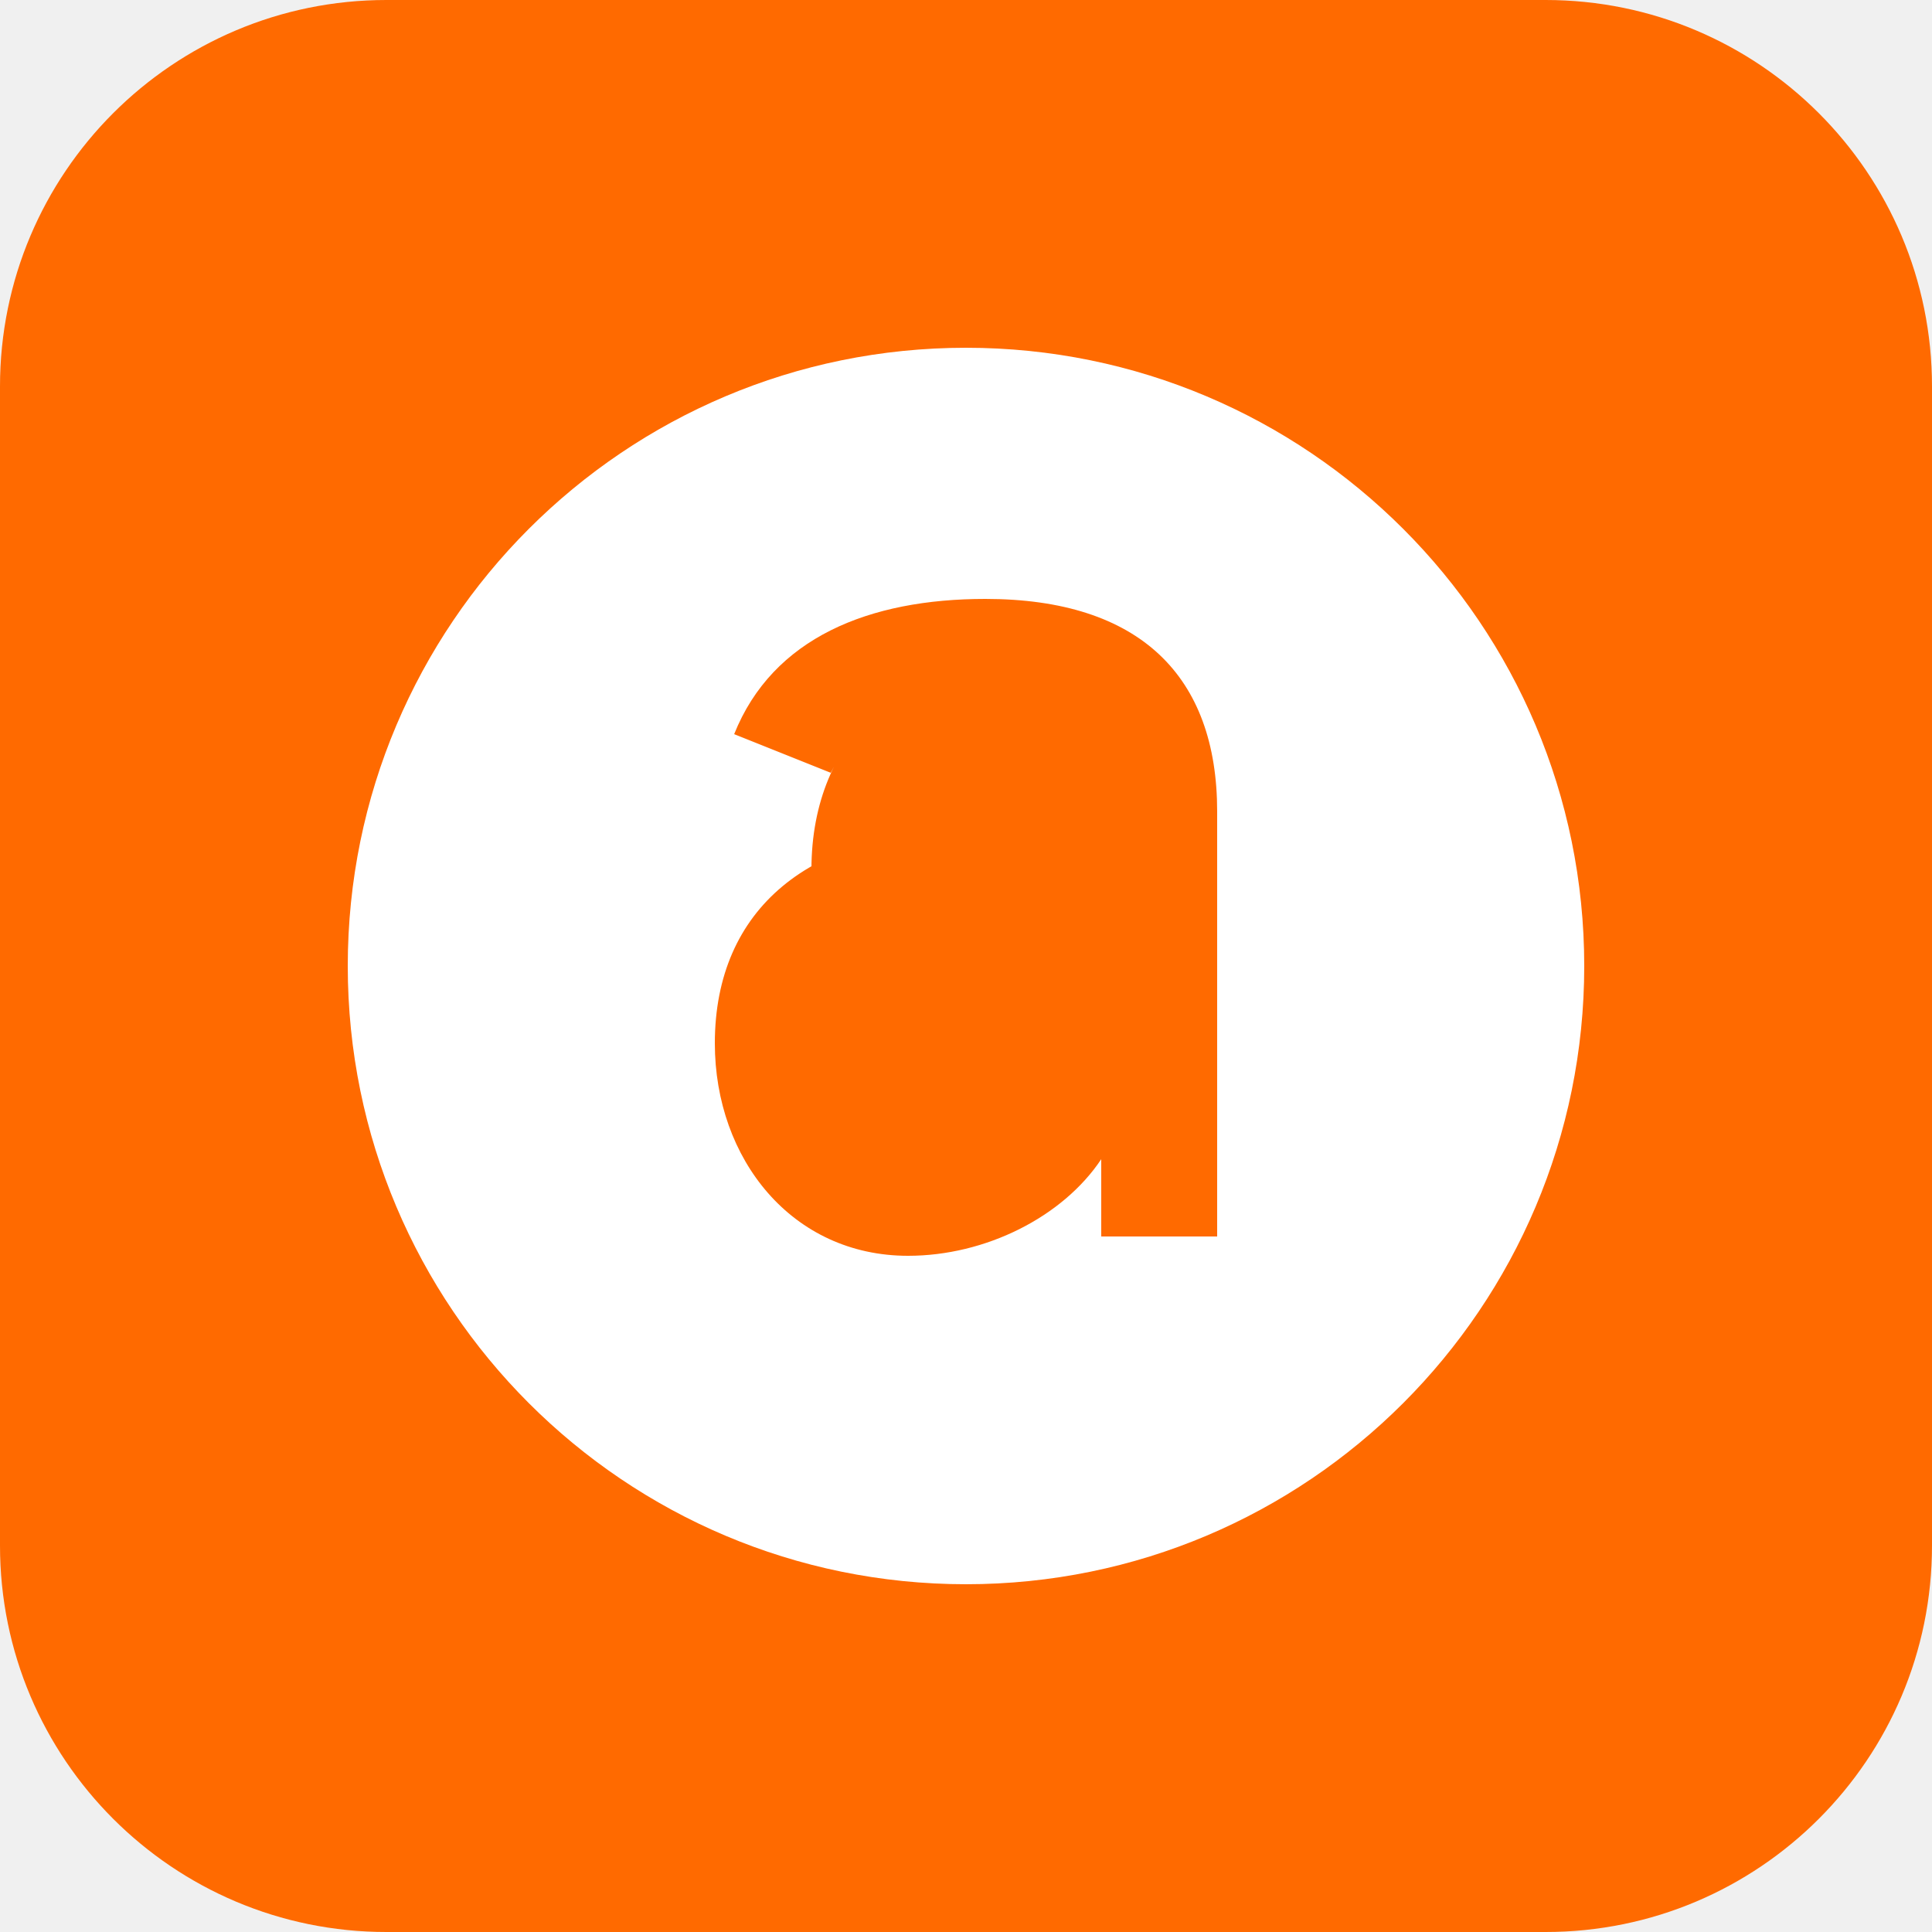
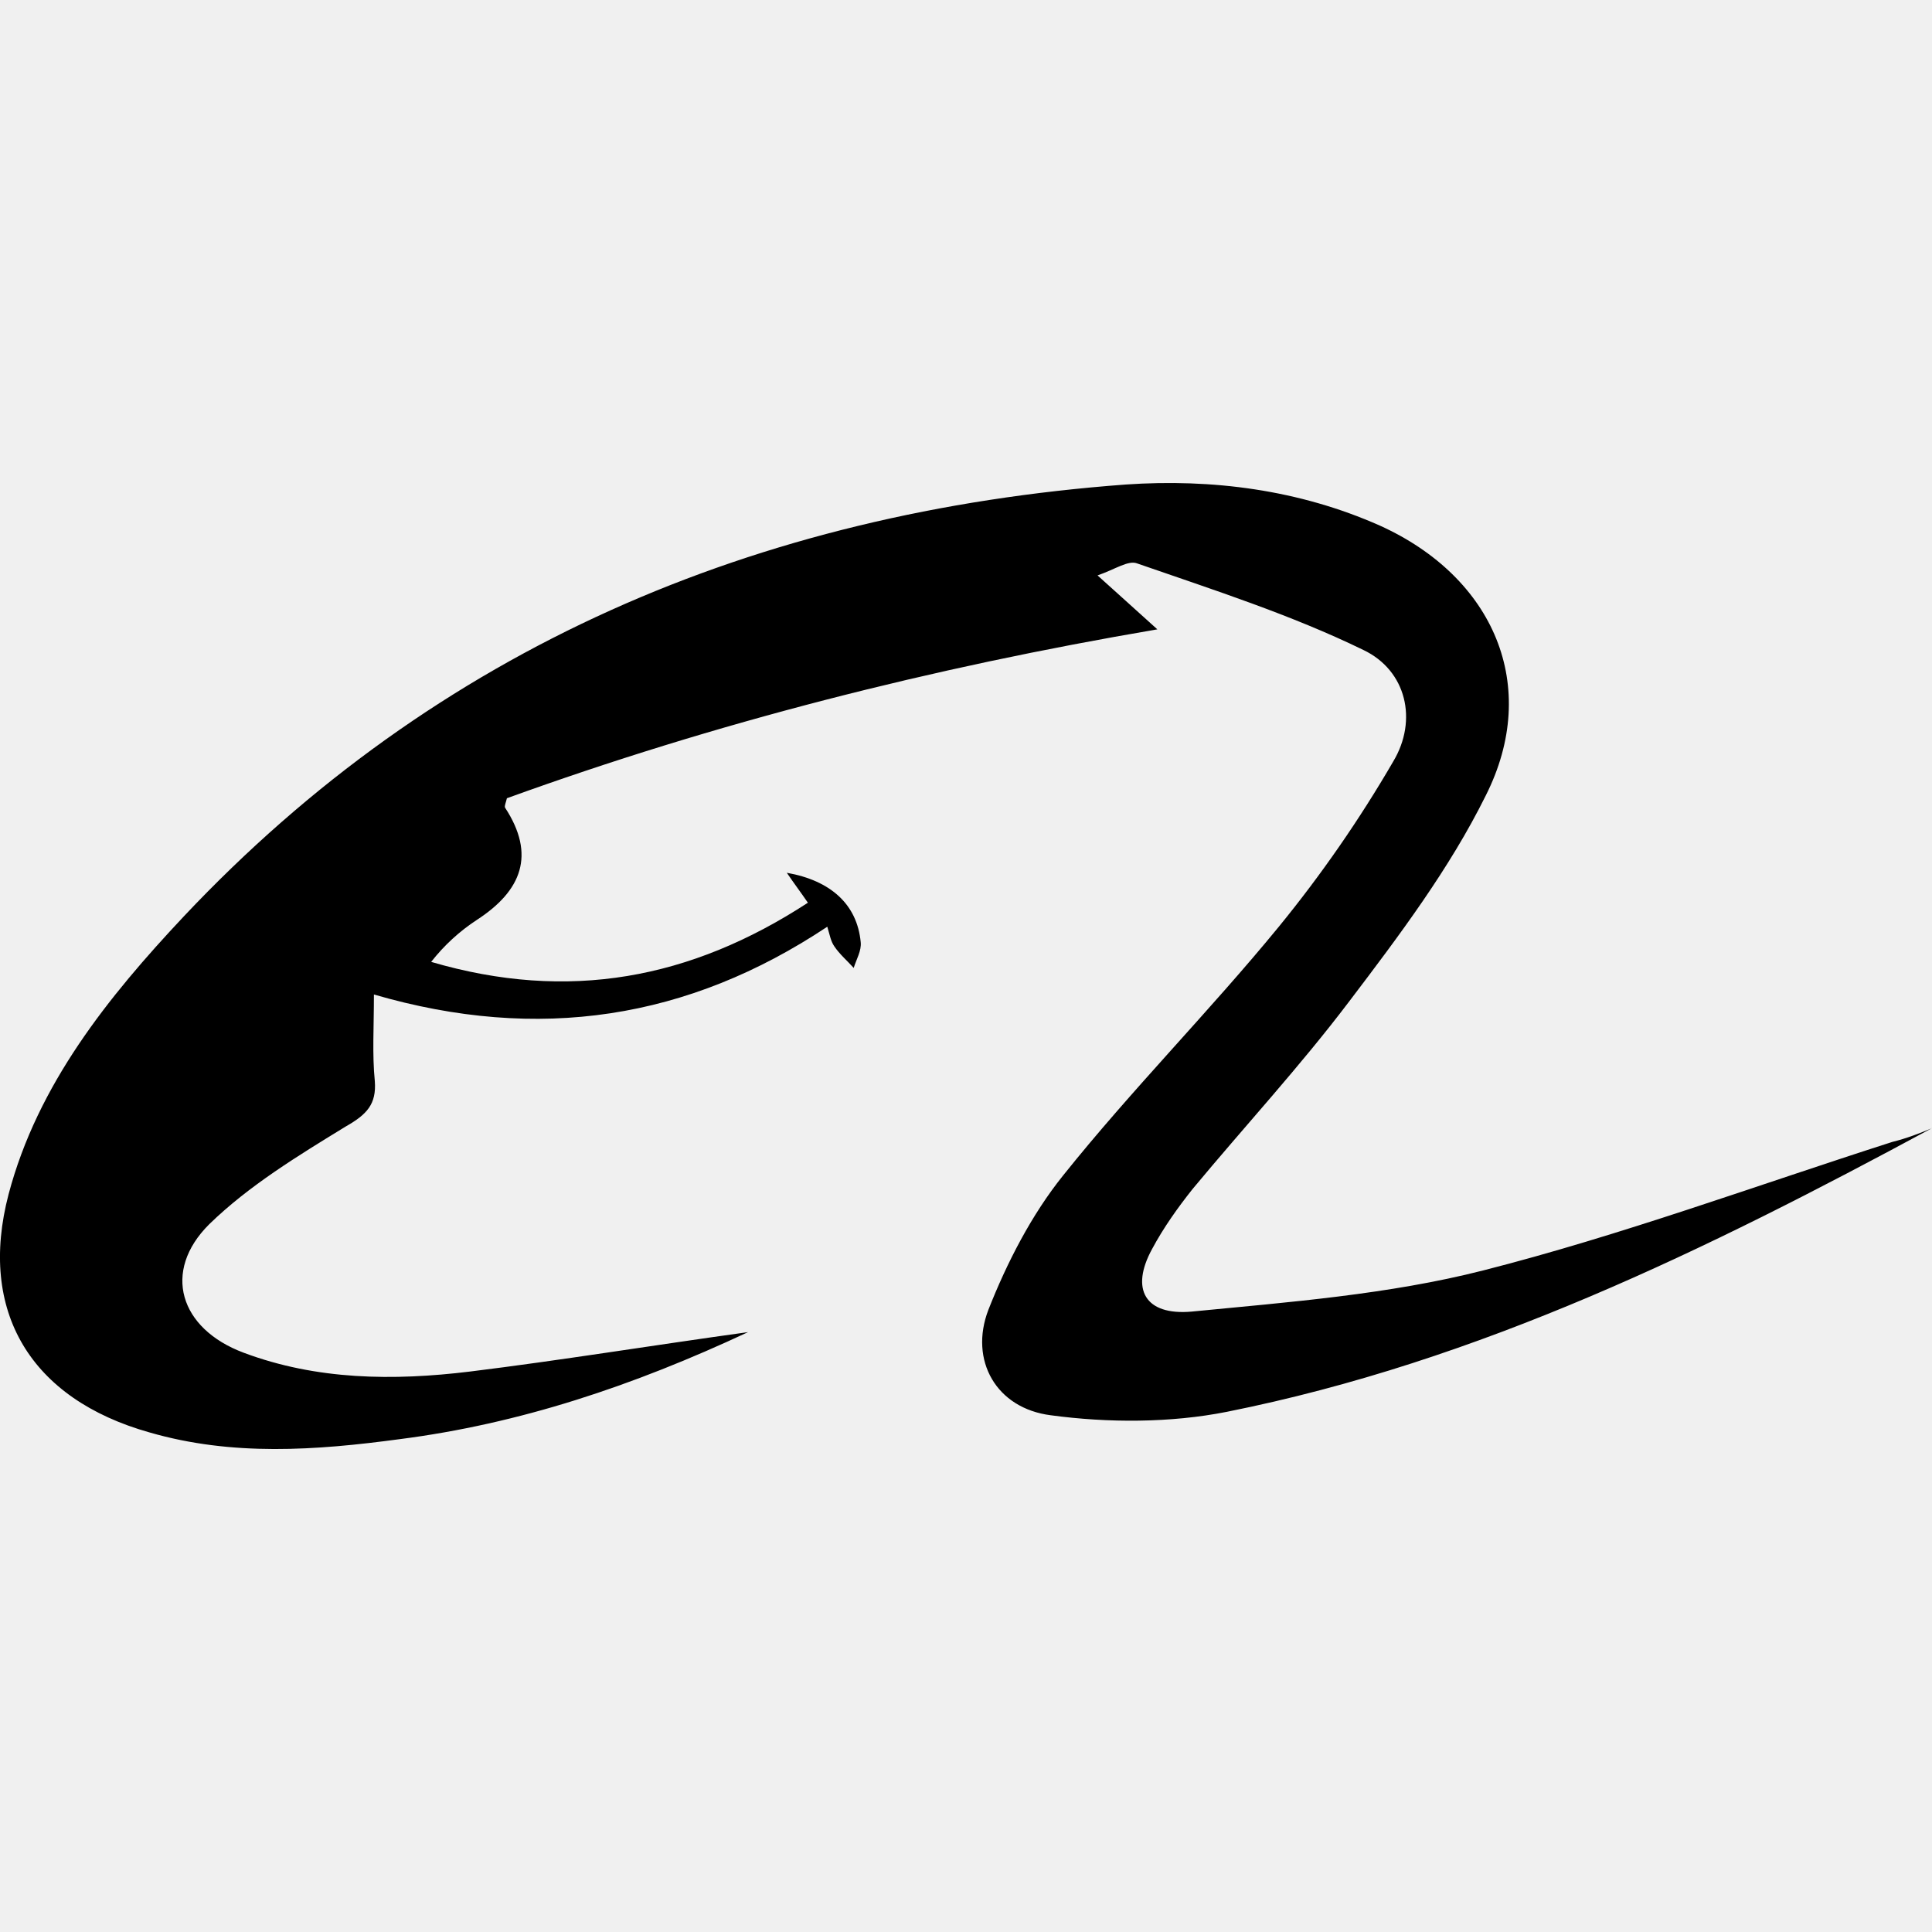
- <svg xmlns="http://www.w3.org/2000/svg" viewBox="0 0 100 100" width="100" height="100">
-   <rect width="100" height="100" rx="20" fill="#FF6A00" />
-   <circle cx="50" cy="50" r="32" fill="#FFFFFF" />
-   <path d="M42 45C42 38 47 34 53 34C59 34 63 38 63 44V64H57V60C55 63 51 65 47 65C41 65 37 60 37 54C37 47 42 43 50 43H57V42C57 38 54 36 50 36C46 36 44 38 43 40L38 38C40 33 45 31 51 31C59 31 63 35 63 42V56H57V54C55 58 50 60 46 60C41 60 38 57 38 53C38 48 42 45 49 45H57" fill="#FF6A00" />
+ <svg xmlns="http://www.w3.org/2000/svg" fill="currentColor" fill-rule="evenodd" height="1em" style="flex:none;line-height:1" viewBox="0 0 24 24" width="1em">
+   <path d="M24 14.014c-2.8 1.512-5.62 2.896-8.759 3.524-.7.139-1.476.139-2.187.043-.678-.085-1.017-.682-.776-1.31.23-.585.536-1.181.93-1.671.852-1.065 1.814-2.034 2.678-3.088a15.75 15.75 0 001.422-2.054c.306-.511.164-1.129-.372-1.384-.897-.437-1.859-.745-2.81-1.075-.11-.043-.274.074-.492.149.273.244.47.425.743.67-2.821.48-5.49 1.16-8.08 2.098-.012.053-.033.095-.023.117.383.585.208 1.032-.35 1.394a2.365 2.365 0 00-.568.522c1.706.5 3.226.213 4.68-.735-.087-.127-.175-.244-.262-.372.546.096.874.394.918.862.011.107-.054.213-.087.32-.077-.086-.175-.17-.24-.267-.045-.064-.056-.138-.088-.245-1.728 1.15-3.587 1.438-5.632.842 0 .404-.022.745.011 1.075.022.287-.098.415-.36.564-.591.362-1.204.735-1.696 1.214-.59.585-.371 1.299.427 1.597.907.34 1.859.35 2.81.234 1.126-.139 2.23-.32 3.456-.49-1.433.67-2.844 1.14-4.33 1.33-1.04.14-2.078.214-3.106-.084-1.476-.415-2.133-1.501-1.75-2.96.361-1.363 1.236-2.449 2.176-3.45 3.139-3.332 7.108-5.024 11.7-5.365 1.072-.074 2.155.064 3.16.511 1.411.639 2.002 1.99 1.313 3.354-.448.905-1.072 1.735-1.695 2.555-.612.809-1.301 1.554-1.946 2.331-.186.234-.361.48-.503.745-.274.5-.088.83.492.778 1.213-.118 2.45-.213 3.62-.511 1.716-.437 3.389-1.054 5.084-1.597.175-.043.339-.107.492-.17z" />
</svg>
